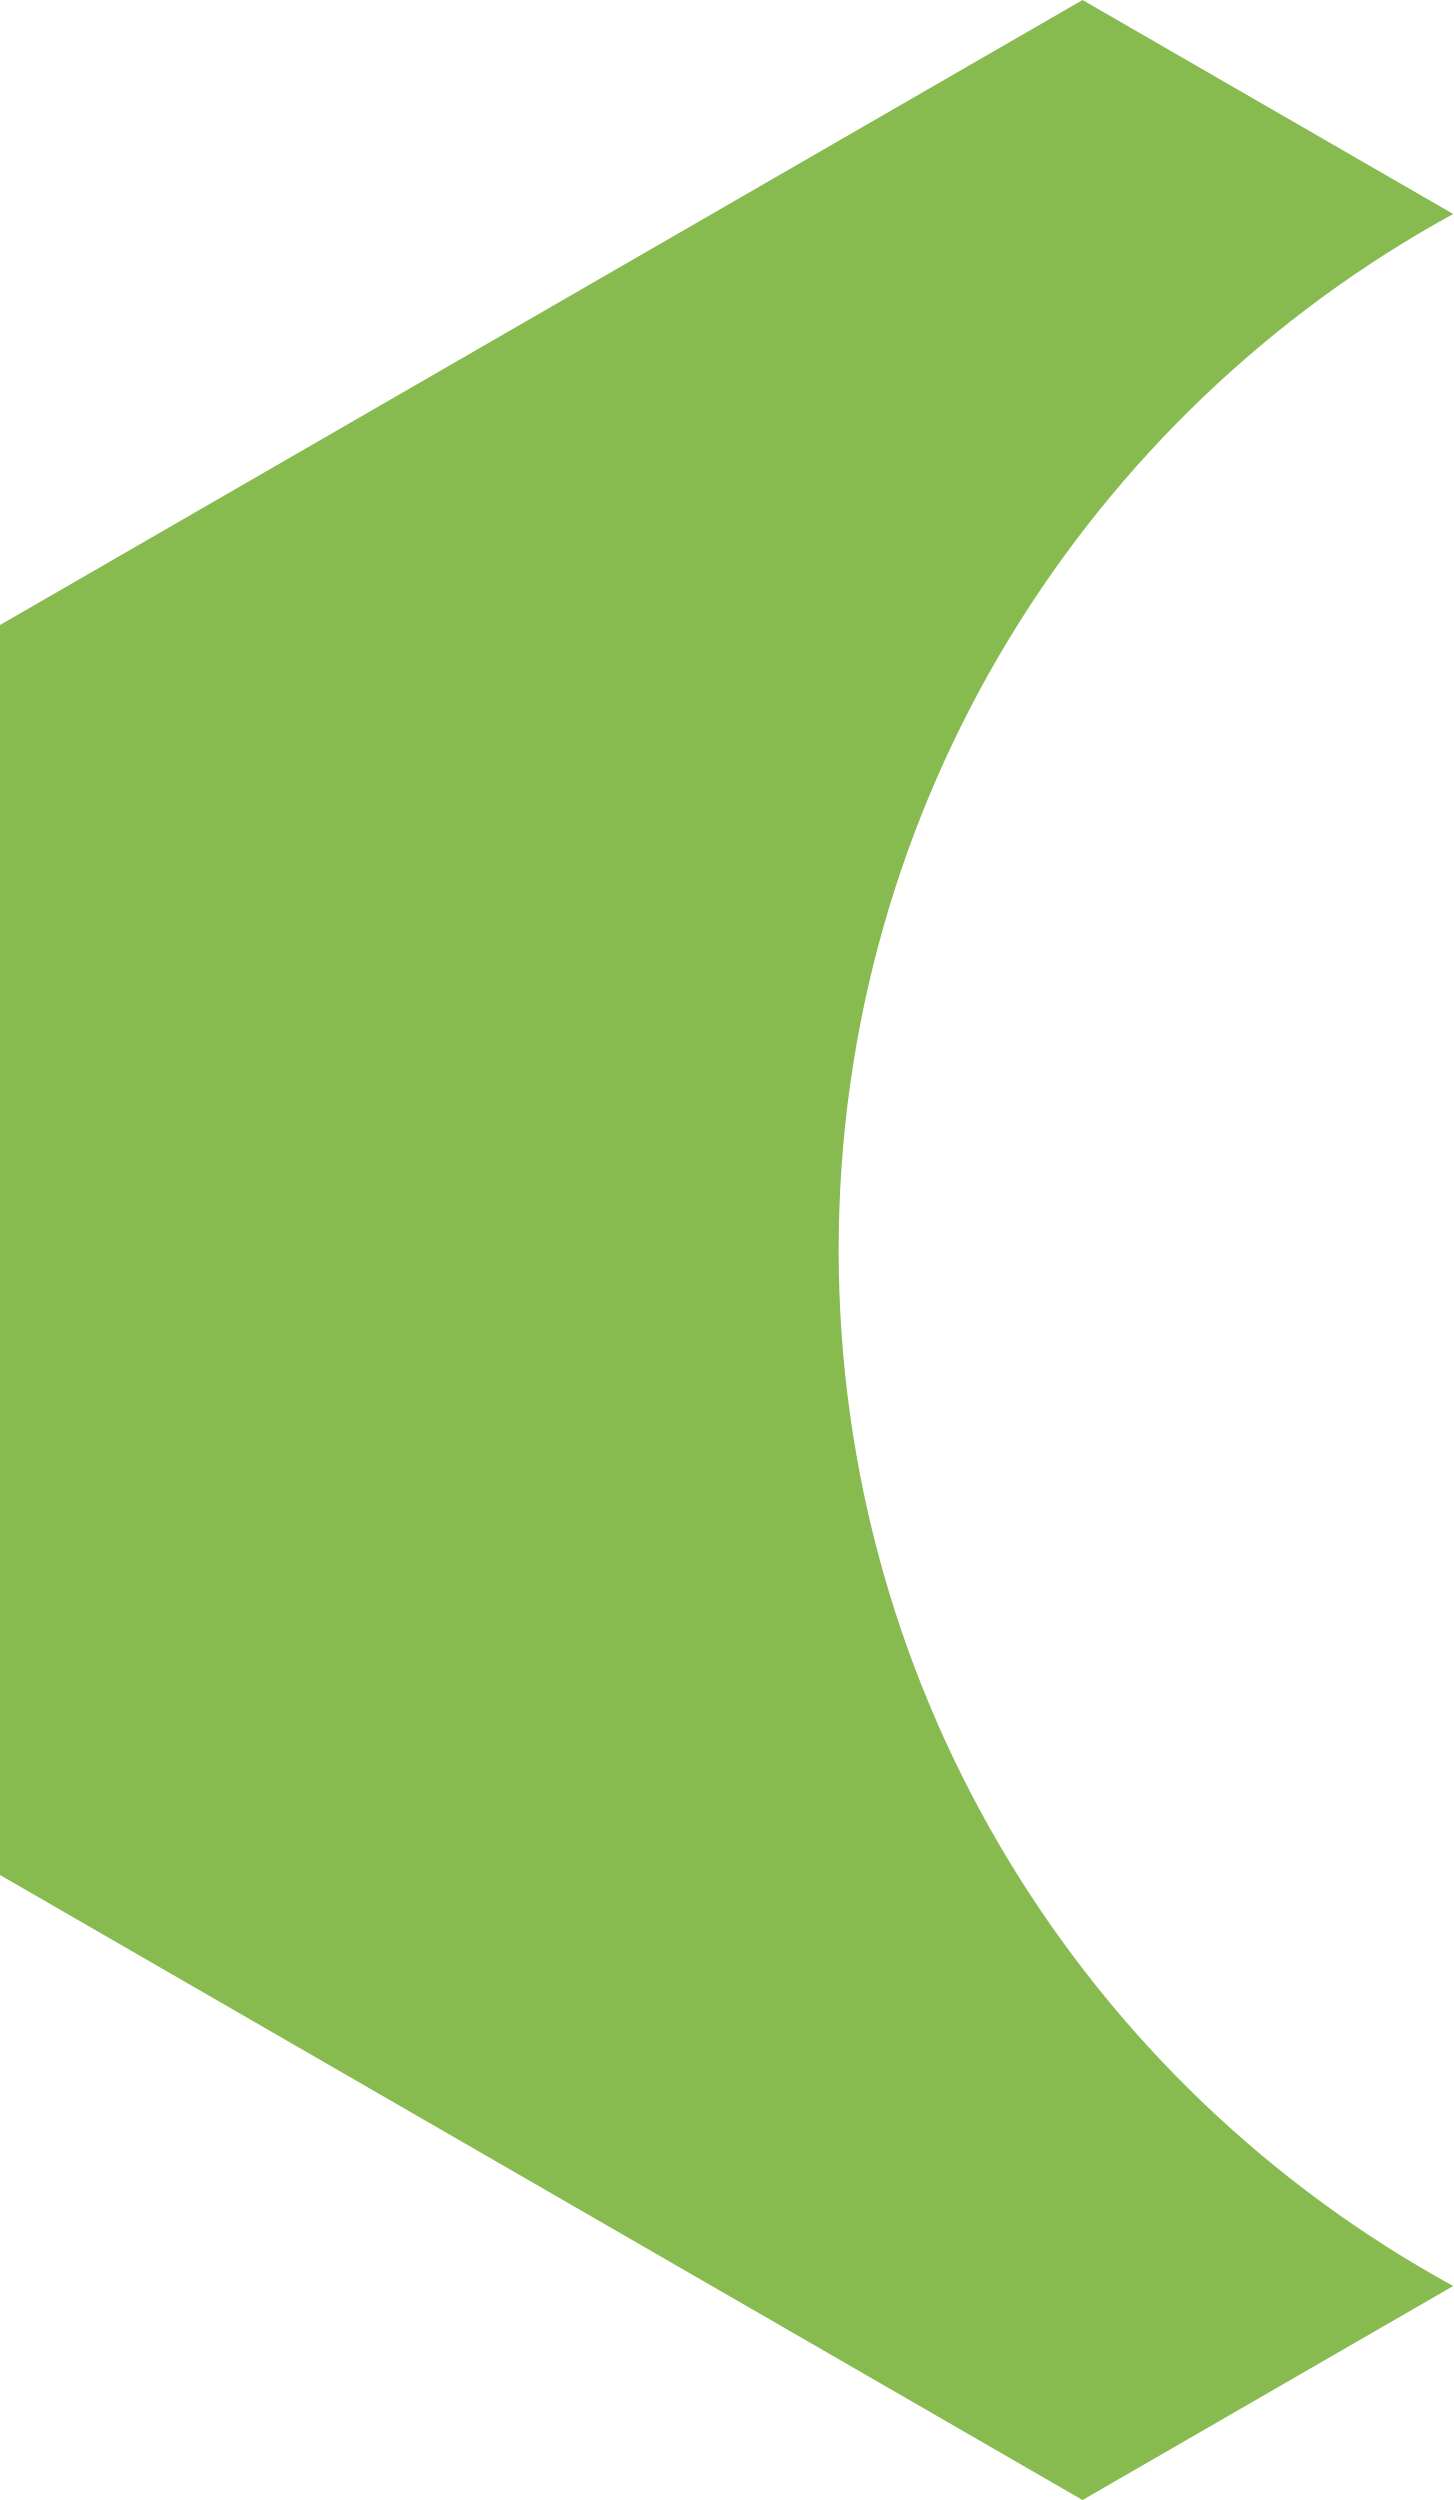
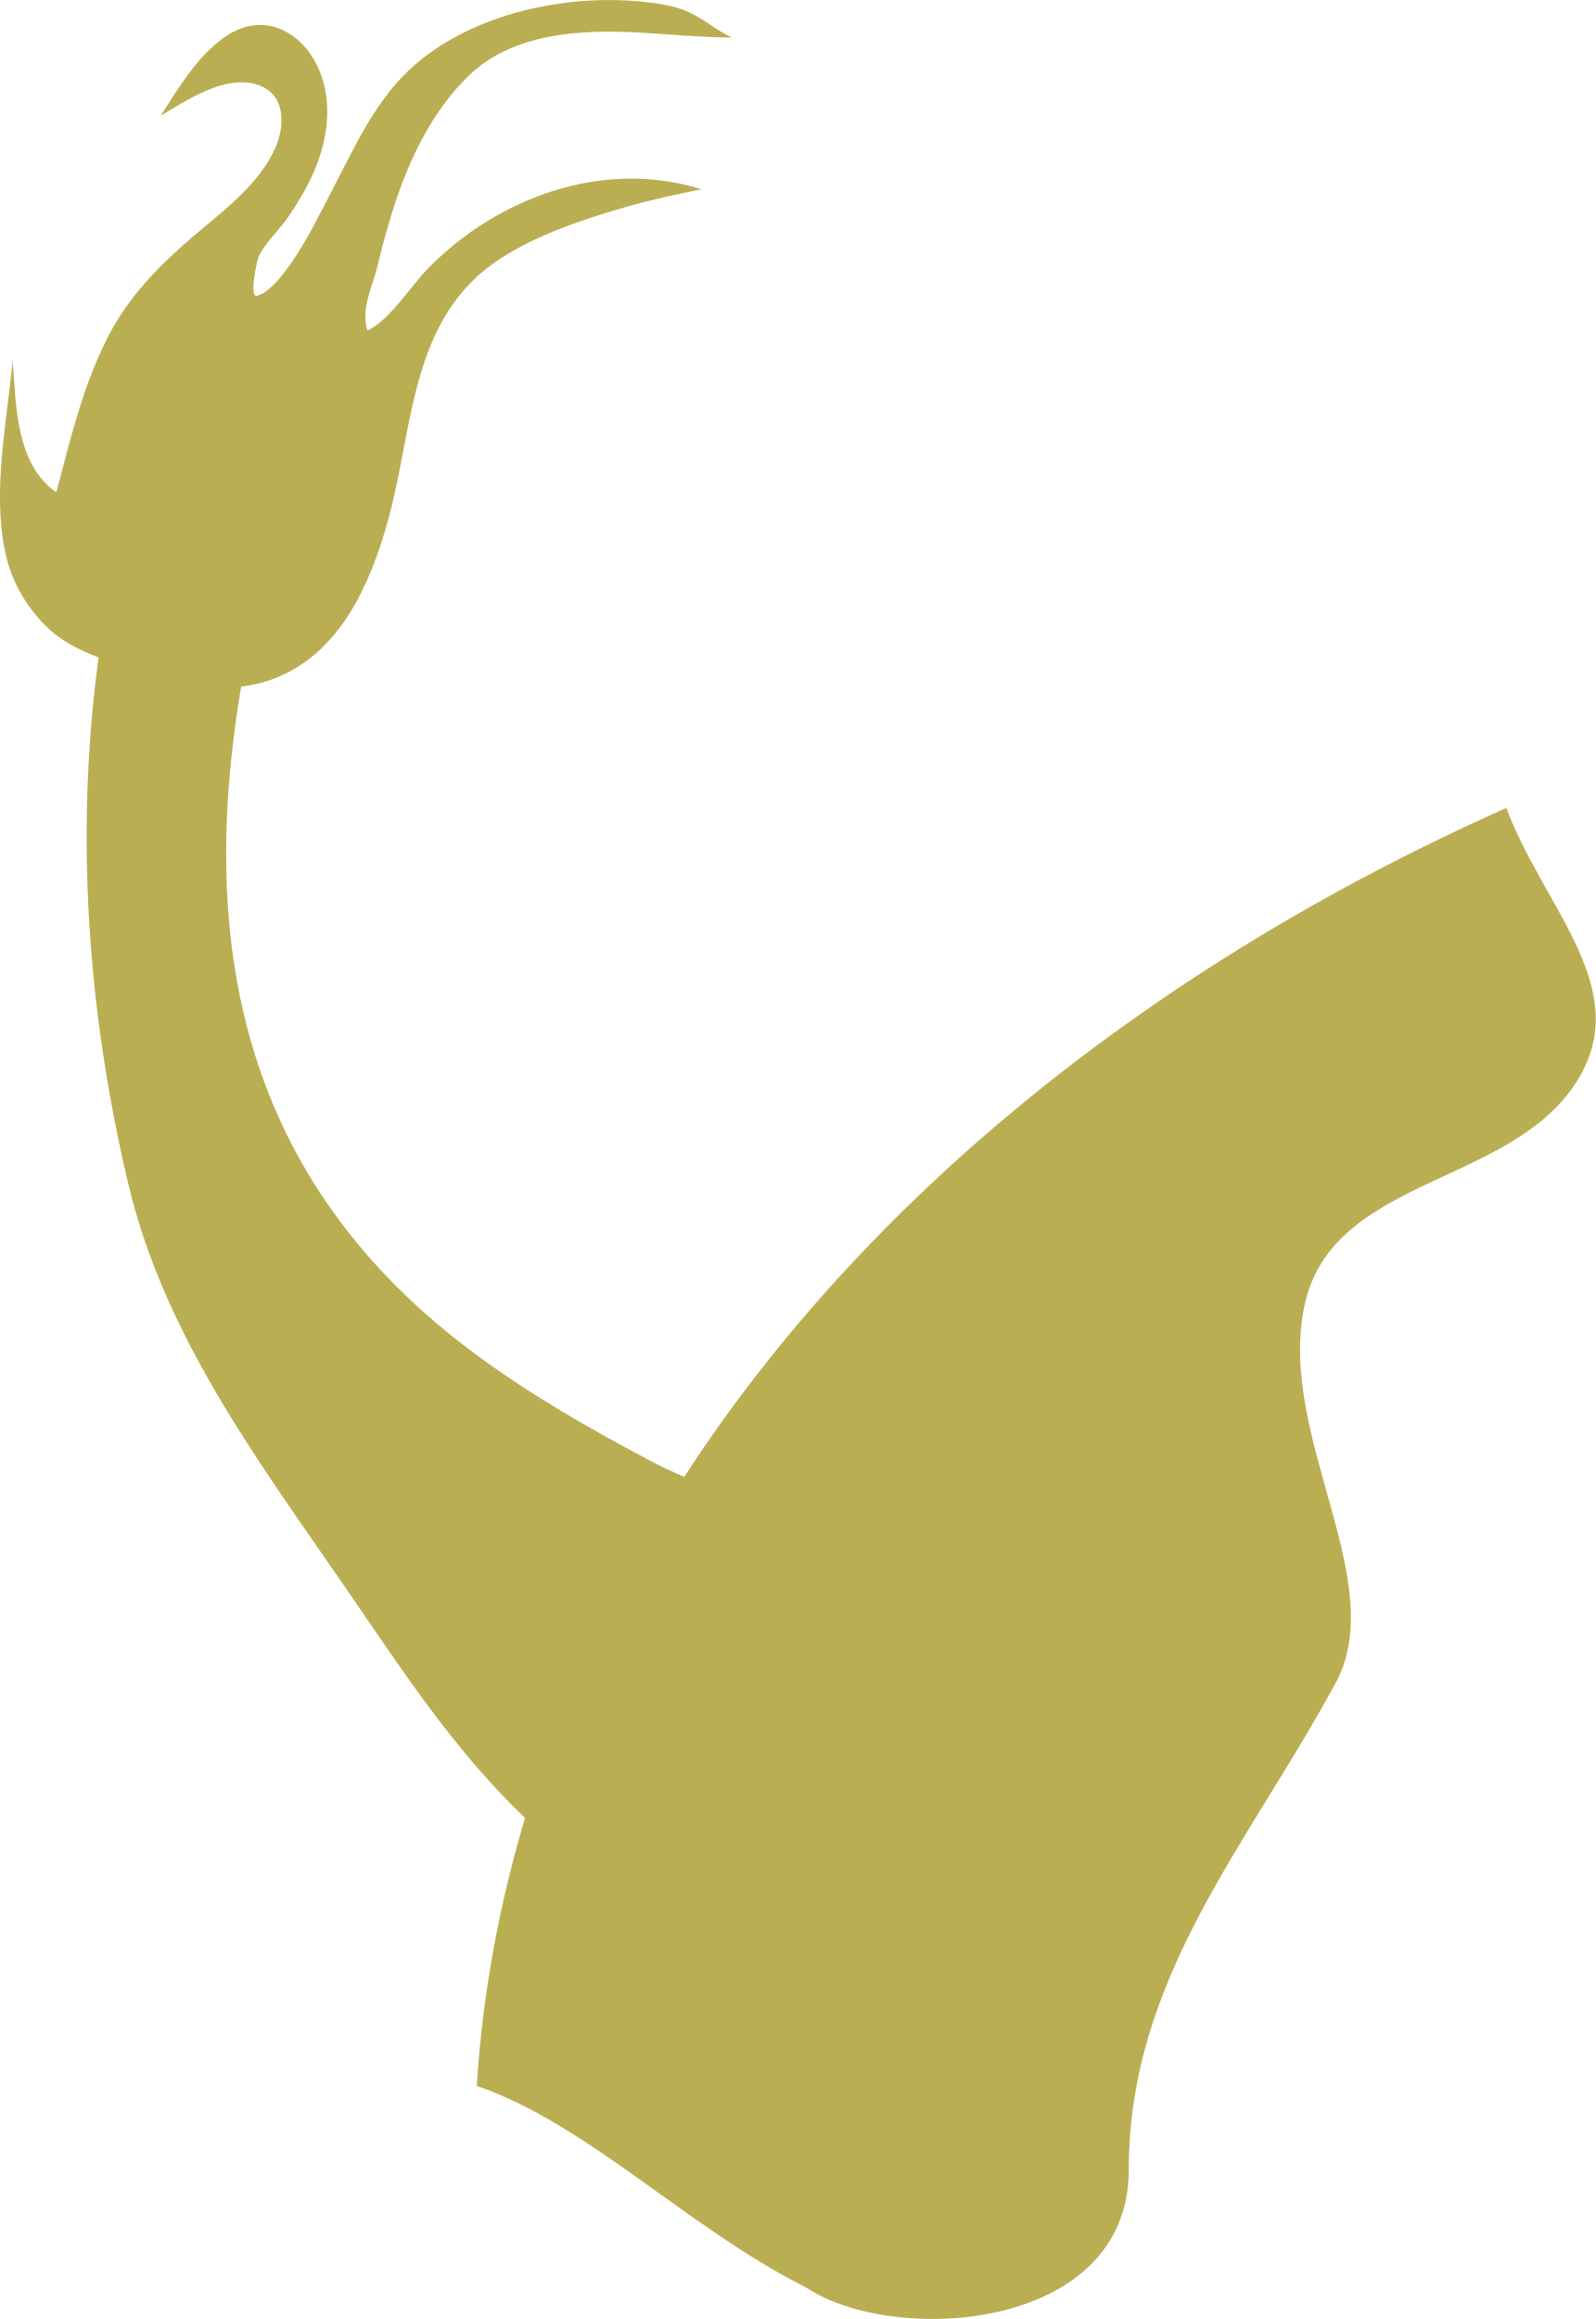
- <svg xmlns="http://www.w3.org/2000/svg" version="1.1" baseProfile="basic" id="Слой_1" x="0px" y="0px" width="76.133px" height="130.975px" viewBox="0 0 76.133 130.975" xml:space="preserve">
-   <path fill="#87BB50" d="M43.938,65.487c0-23.41,13.011-43.779,32.195-54.276L56.714,0L0,32.744l0,65.488l56.714,32.744l19.42-11.212  C56.949,109.267,43.938,88.897,43.938,65.487z" />
+ <svg xmlns="http://www.w3.org/2000/svg" version="1.1" baseProfile="basic" id="Слой_1" x="0px" y="0px" width="60.949px" height="88.551px" viewBox="0 0 60.949 88.551" xml:space="preserve">
+   <path fill="#BAAE52" d="M57.535,30.85c-13.54,6.033-24.507,14.923-31.403,25.546c-0.45-0.197-0.91-0.411-1.375-0.658  c-2.246-1.193-4.449-2.454-6.502-3.96C9.09,45.063,7.624,35.898,9.172,26.451c0.013-0.077,0.03-0.154,0.042-0.231  c0.439-0.059,0.873-0.157,1.293-0.322c2.487-0.981,3.619-3.556,4.296-5.964c1.003-3.564,0.823-7.797,4.304-10.057  c1.444-0.936,3.191-1.509,4.837-1.983c0.937-0.269,1.89-0.474,2.849-0.666c-3.723-1.173-7.765,0.294-10.437,3.013  c-0.657,0.671-1.49,2.006-2.318,2.379c-0.279-0.774,0.2-1.711,0.378-2.453c0.214-0.892,0.454-1.777,0.754-2.645  c0.589-1.706,1.43-3.369,2.739-4.637c1.668-1.619,4.259-1.762,6.451-1.645c1.192,0.065,2.4,0.191,3.593,0.191  c-0.547-0.251-0.997-0.645-1.529-0.913c-0.601-0.305-1.284-0.394-1.946-0.459c-2.911-0.279-6.372,0.458-8.626,2.41  c-1.498,1.296-2.293,3.127-3.193,4.847c-0.42,0.806-0.82,1.625-1.315,2.393c-0.316,0.489-0.959,1.438-1.522,1.588  c-0.325,0.086,0-1.391,0.065-1.519c0.29-0.576,0.798-1.011,1.156-1.543c0.355-0.527,0.683-1.074,0.937-1.657  c0.443-1.019,0.662-2.16,0.417-3.26c-0.403-1.815-2.11-3.092-3.814-1.903C7.529,2.15,6.823,3.355,6.138,4.416  C7.137,3.832,8.53,2.876,9.76,3.212c1.126,0.307,1.16,1.522,0.759,2.429C9.889,7.063,8.501,8.066,7.353,9.048  c-1.286,1.1-2.436,2.276-3.219,3.794c-0.962,1.861-1.45,3.944-1.983,5.958c-1.549-1.068-1.543-3.367-1.667-5.045  c-0.22,2.369-0.787,4.999-0.279,7.359c0.225,1.058,0.773,2.017,1.534,2.78c0.607,0.604,1.289,0.922,2.027,1.214  c-0.051,0.366-0.096,0.733-0.138,1.097c-0.713,6.356-0.203,12.784,1.27,18.995c1.373,5.787,4.919,10.523,8.233,15.332  c2.202,3.197,4.16,6.246,6.922,8.887c-0.991,3.317-1.623,6.735-1.843,10.233c4.196,1.426,8.113,5.463,12.572,7.692  c3.362,2.242,12.33,1.682,12.33-4.483c0-7.286,4.484-12.33,7.847-18.495c2.241-3.923-2.241-9.528-1.121-14.572  c1.121-5.044,8.407-4.484,10.649-8.968C62.152,37.499,58.876,34.479,57.535,30.85z" />
</svg>
